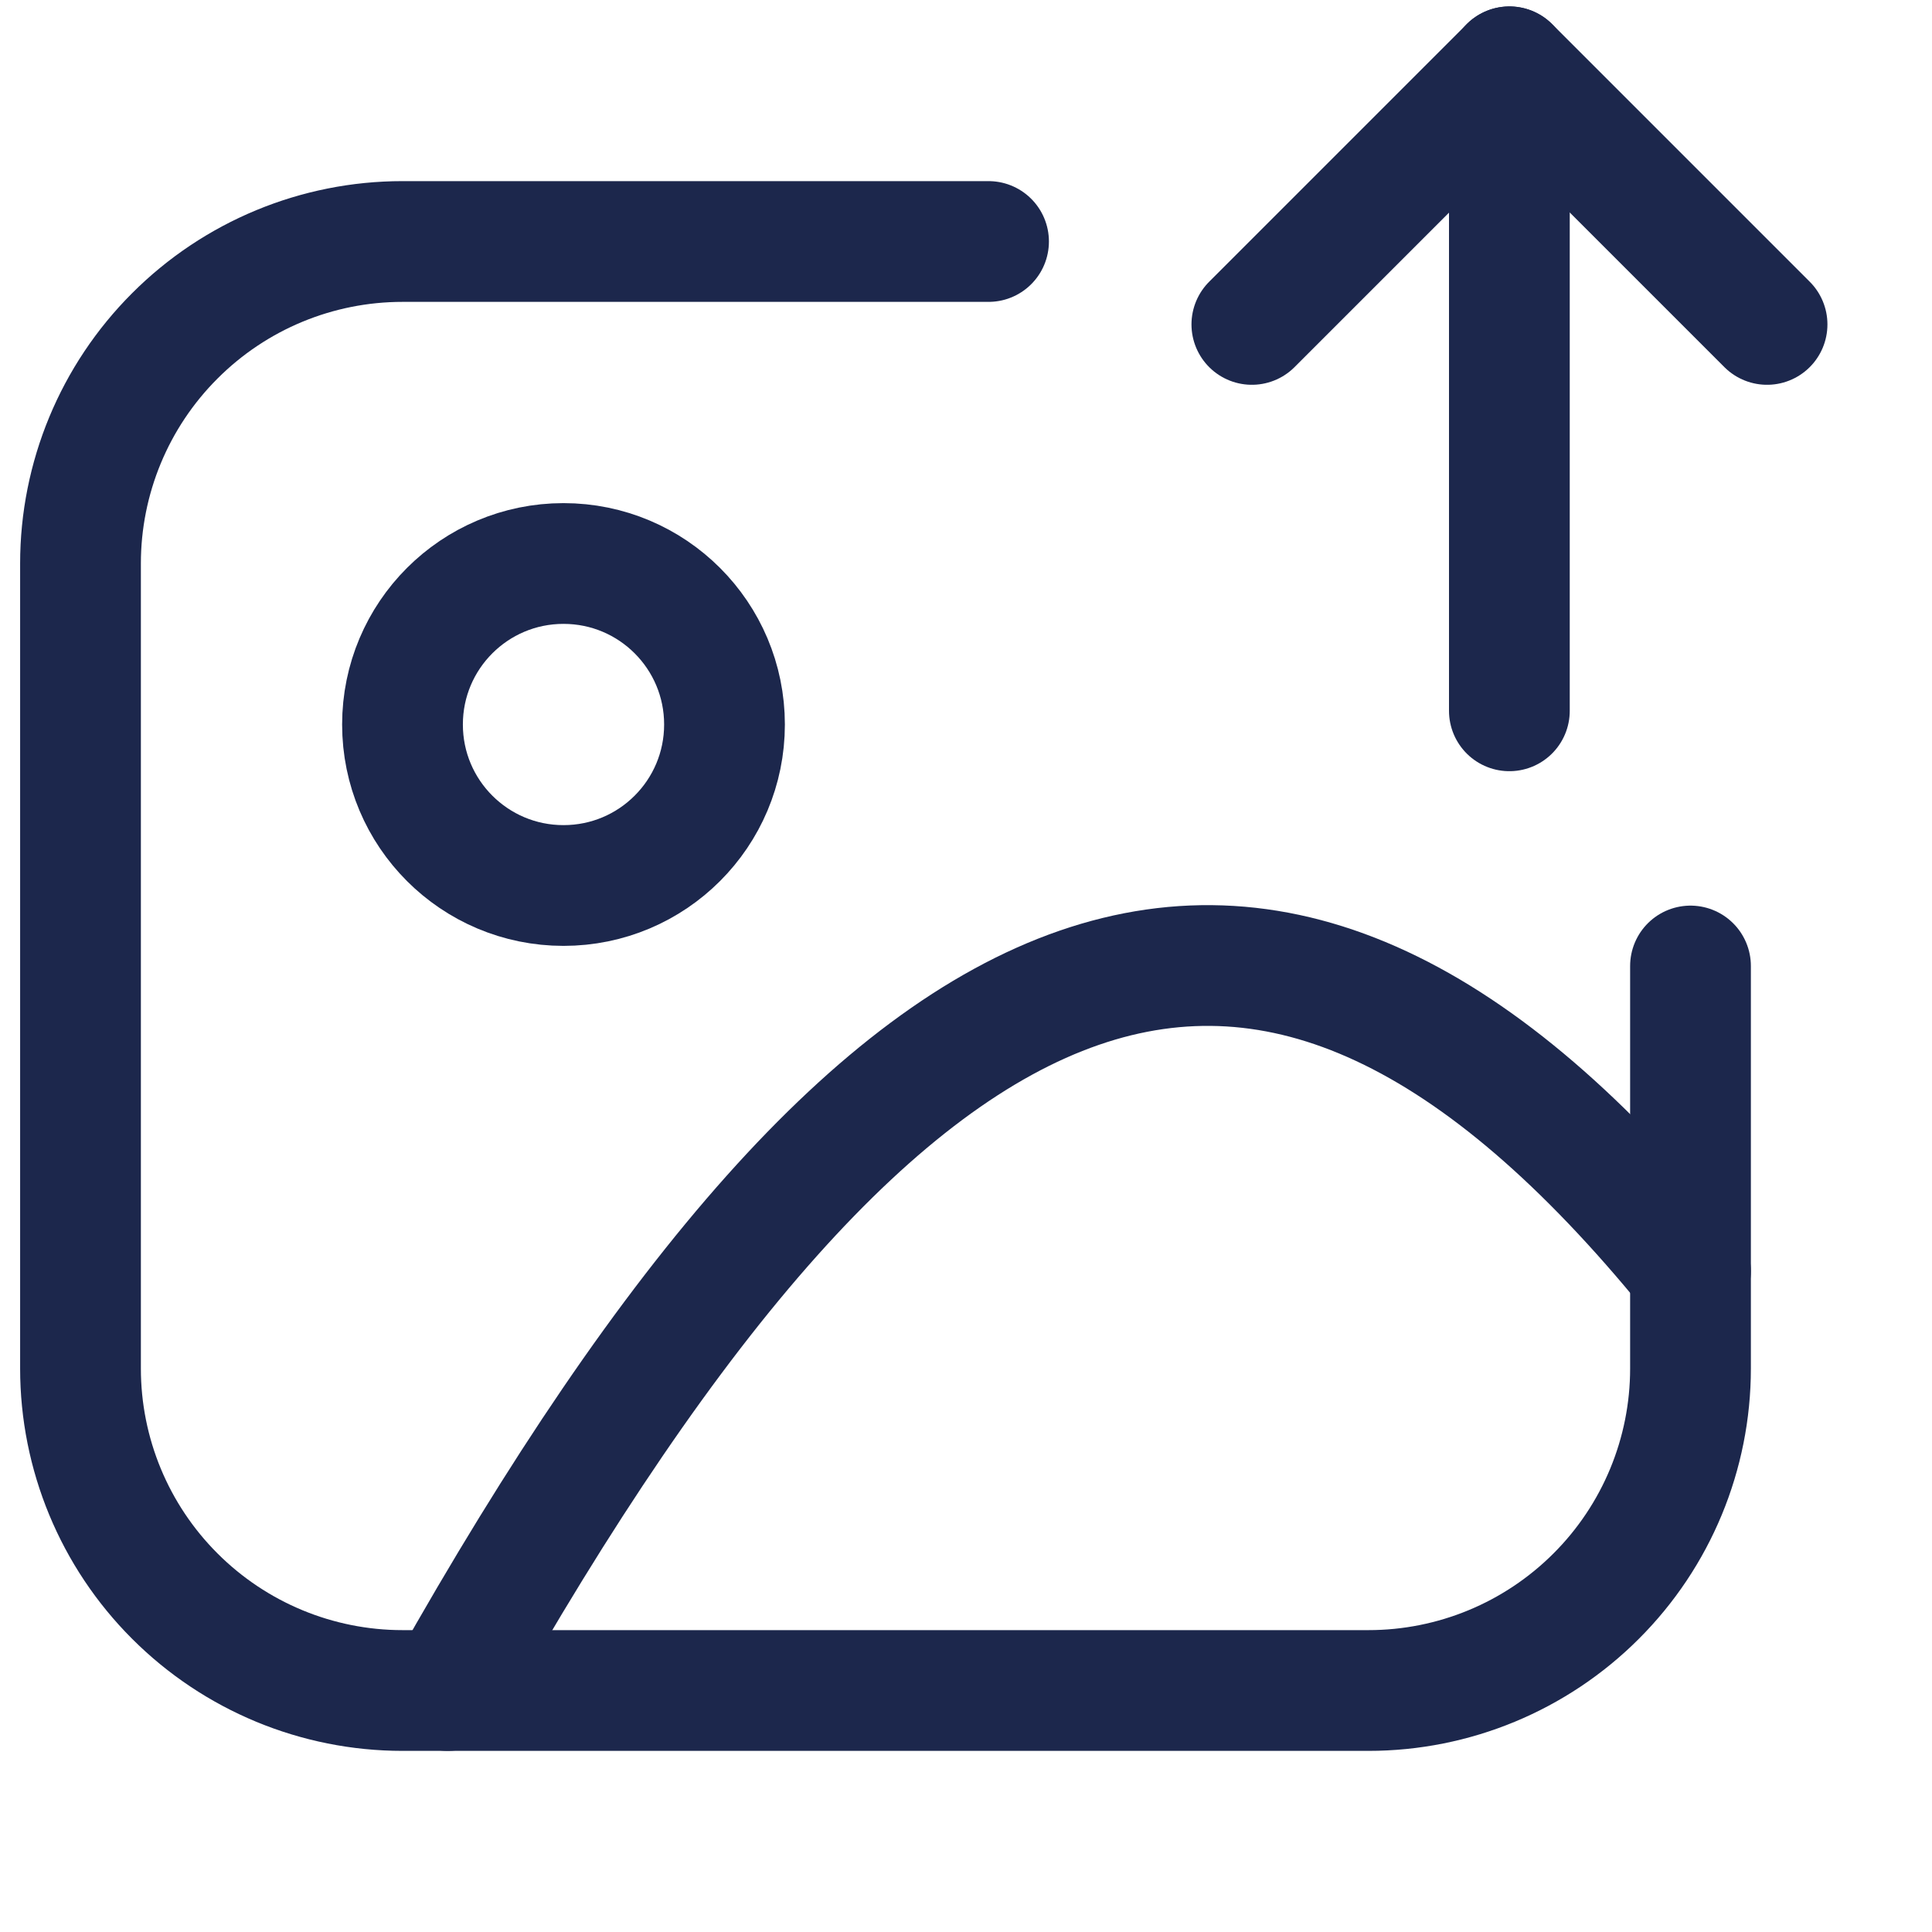
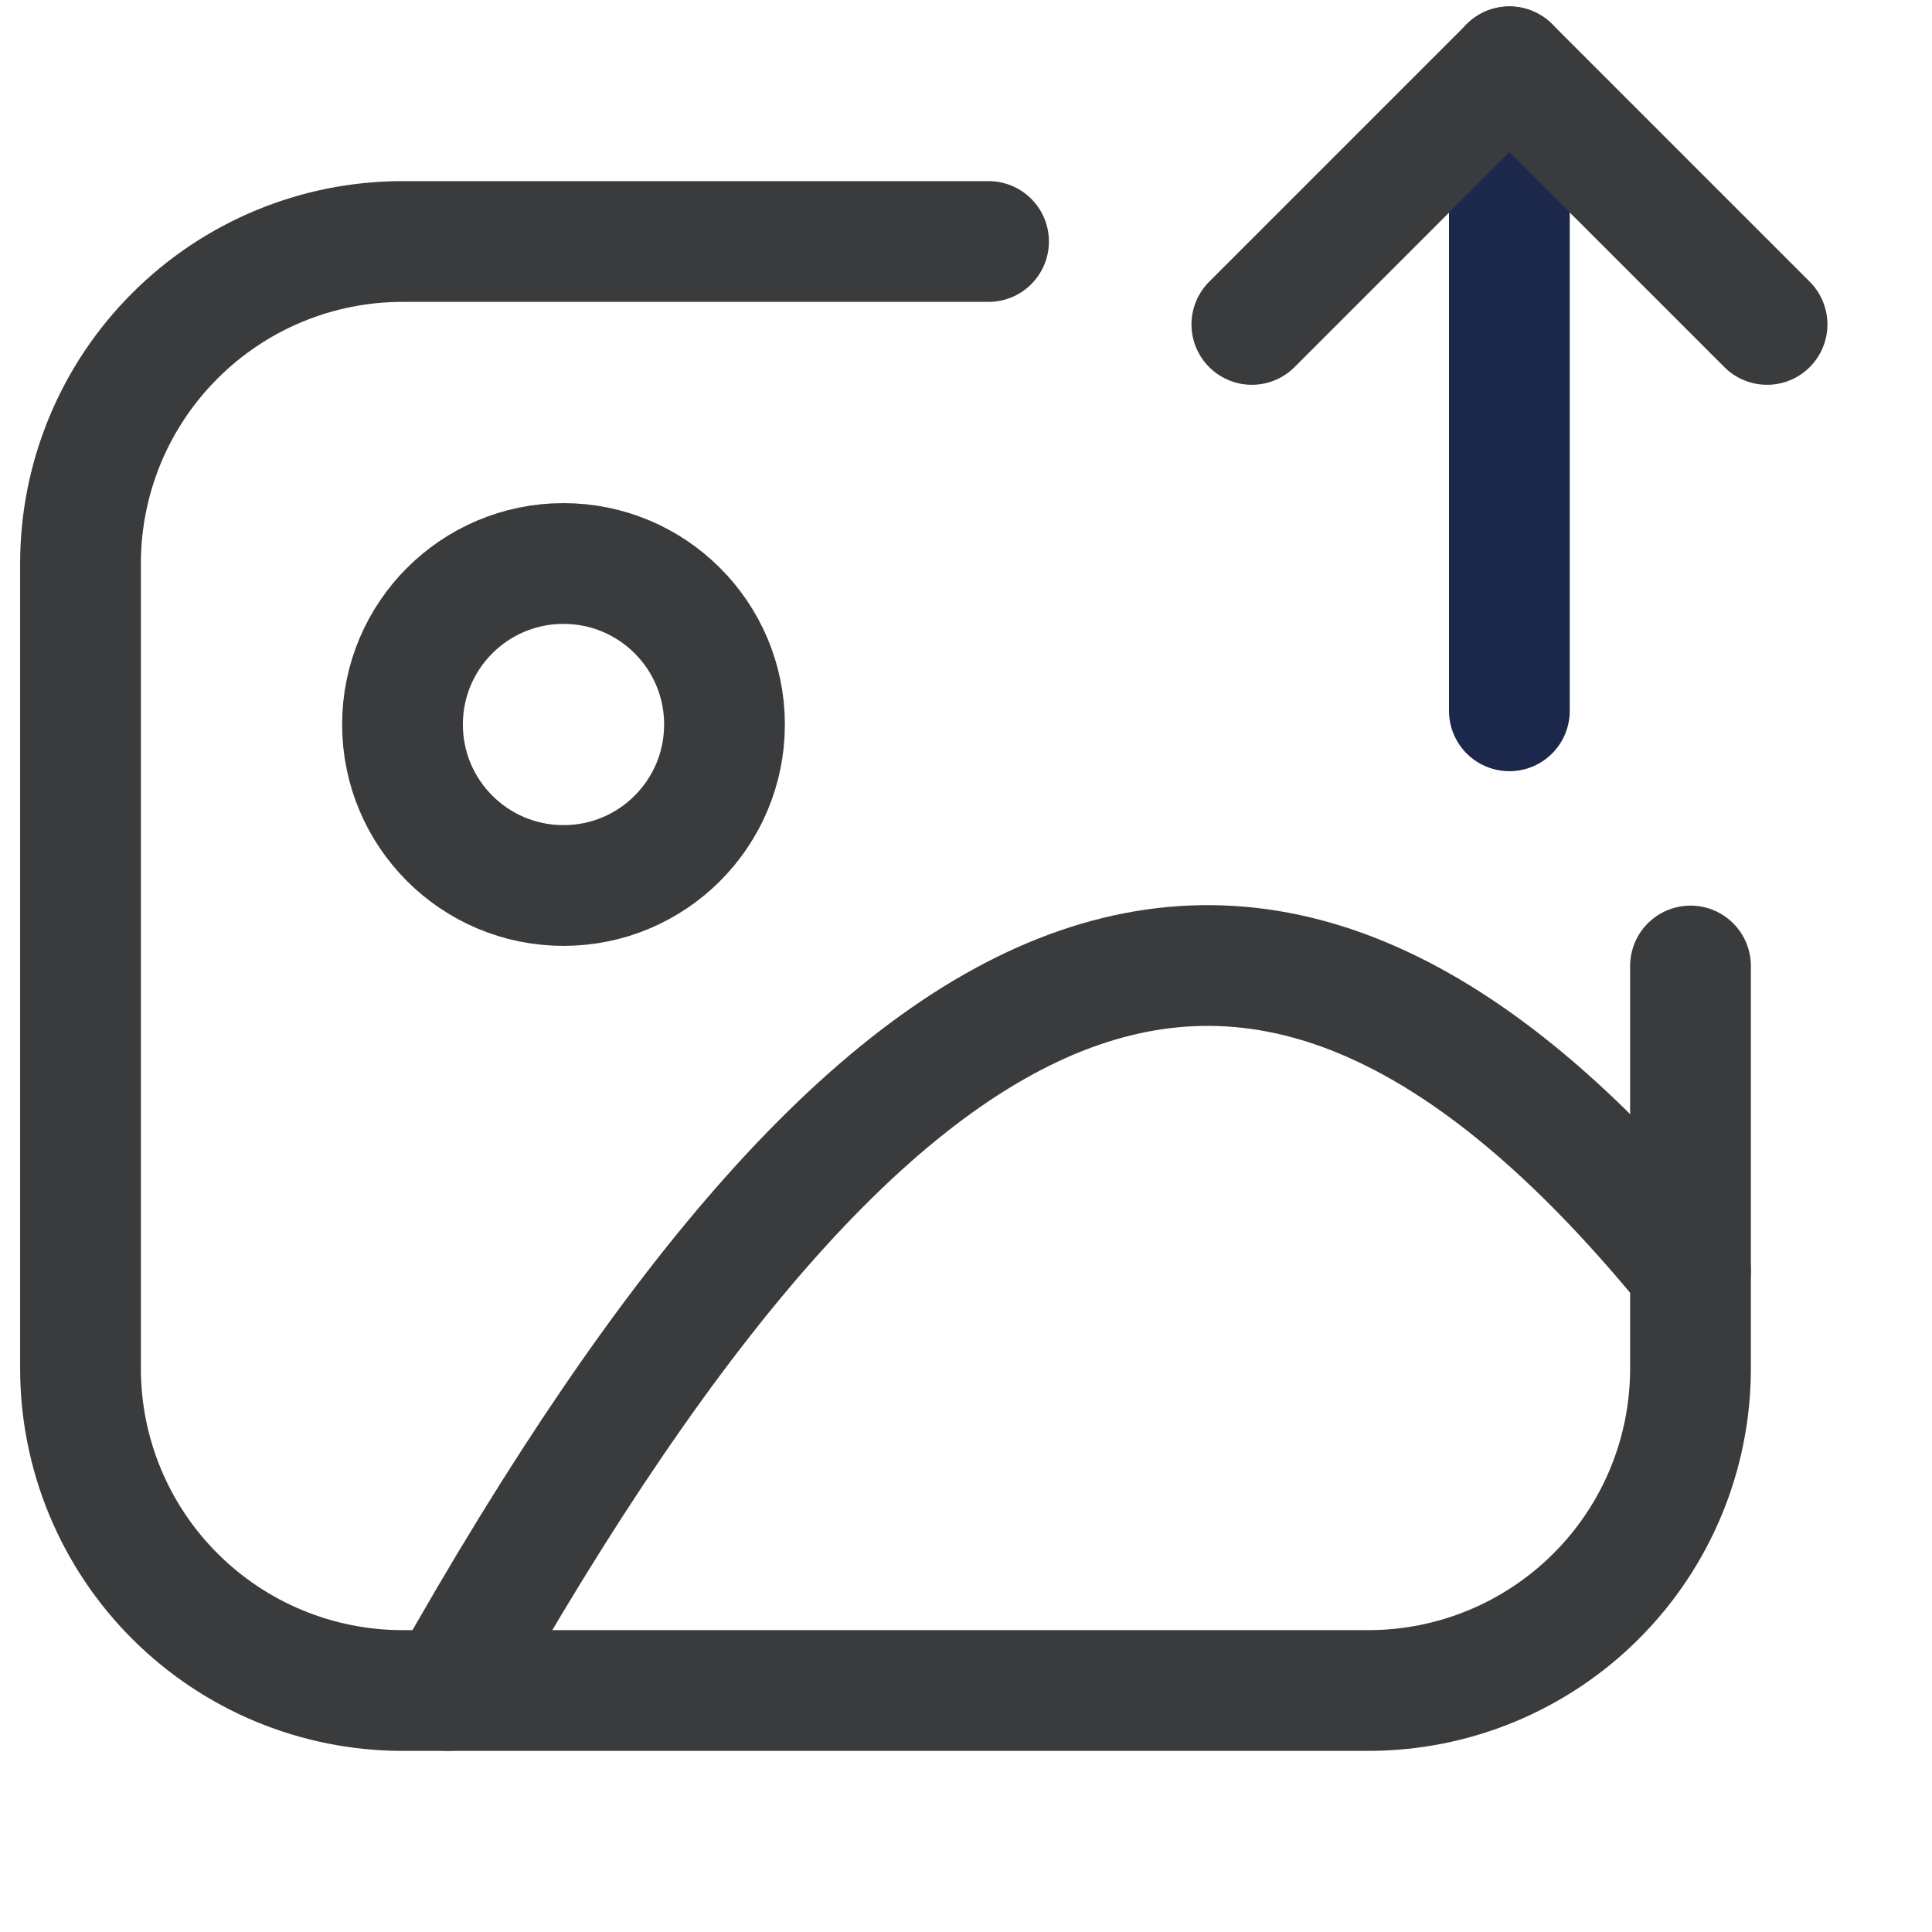
<svg xmlns="http://www.w3.org/2000/svg" width="800px" height="800px" viewBox="0 0 24 24" fill="none">
-   <path d="M7 11C8.105 11 9 10.105 9 9C9 7.895 8.105 7 7 7C5.895 7 5 7.895 5 9C5 10.105 5.895 11 7 11Z" stroke="#1C274C" stroke-width="1.5" stroke-linecap="round" stroke-linejoin="round" />
-   <path d="M5.561 21C11.13 11.1 15.761 9.36 21 15.79" stroke="#1C274C" stroke-width="1.5" stroke-linecap="round" stroke-linejoin="round" />
-   <path d="M12.28 3H5C3.939 3 2.922 3.421 2.172 4.172C1.421 4.922 1 5.939 1 7V17C1 18.061 1.421 19.078 2.172 19.828C2.922 20.578 3.939 21 5 21H17C18.061 21 19.078 20.578 19.828 19.828C20.579 19.078 21 18.061 21 17V12" stroke="#1C274C" stroke-width="1.5" stroke-linecap="round" stroke-linejoin="round" />
+   <path d="M7 11C8.105 11 9 10.105 9 9C9 7.895 8.105 7 7 7C5.895 7 5 7.895 5 9C5 10.105 5.895 11 7 11Z" stroke="#3a3b3d" stroke-width="1.5" stroke-linecap="round" stroke-linejoin="round" />
+   <path d="M5.561 21C11.13 11.1 15.761 9.36 21 15.79" stroke="#3a3b3d" stroke-width="1.5" stroke-linecap="round" stroke-linejoin="round" />
+   <path d="M12.28 3H5C3.939 3 2.922 3.421 2.172 4.172C1.421 4.922 1 5.939 1 7V17C1 18.061 1.421 19.078 2.172 19.828C2.922 20.578 3.939 21 5 21H17C18.061 21 19.078 20.578 19.828 19.828C20.579 19.078 21 18.061 21 17V12" stroke="#3a3b3d" stroke-width="1.5" stroke-linecap="round" stroke-linejoin="round" />
  <path d="M18.75 8.83V0.83" stroke="#1C274C" stroke-width="1.5" stroke-linecap="round" stroke-linejoin="round" />
-   <path d="M15.551 4.03L18.751 0.83L21.951 4.03" stroke="#1C274C" stroke-width="1.5" stroke-linecap="round" stroke-linejoin="round" />
+   <path d="M15.551 4.03L18.751 0.83L21.951 4.03" stroke="#3a3b3d" stroke-width="1.5" stroke-linecap="round" stroke-linejoin="round" />
</svg>
